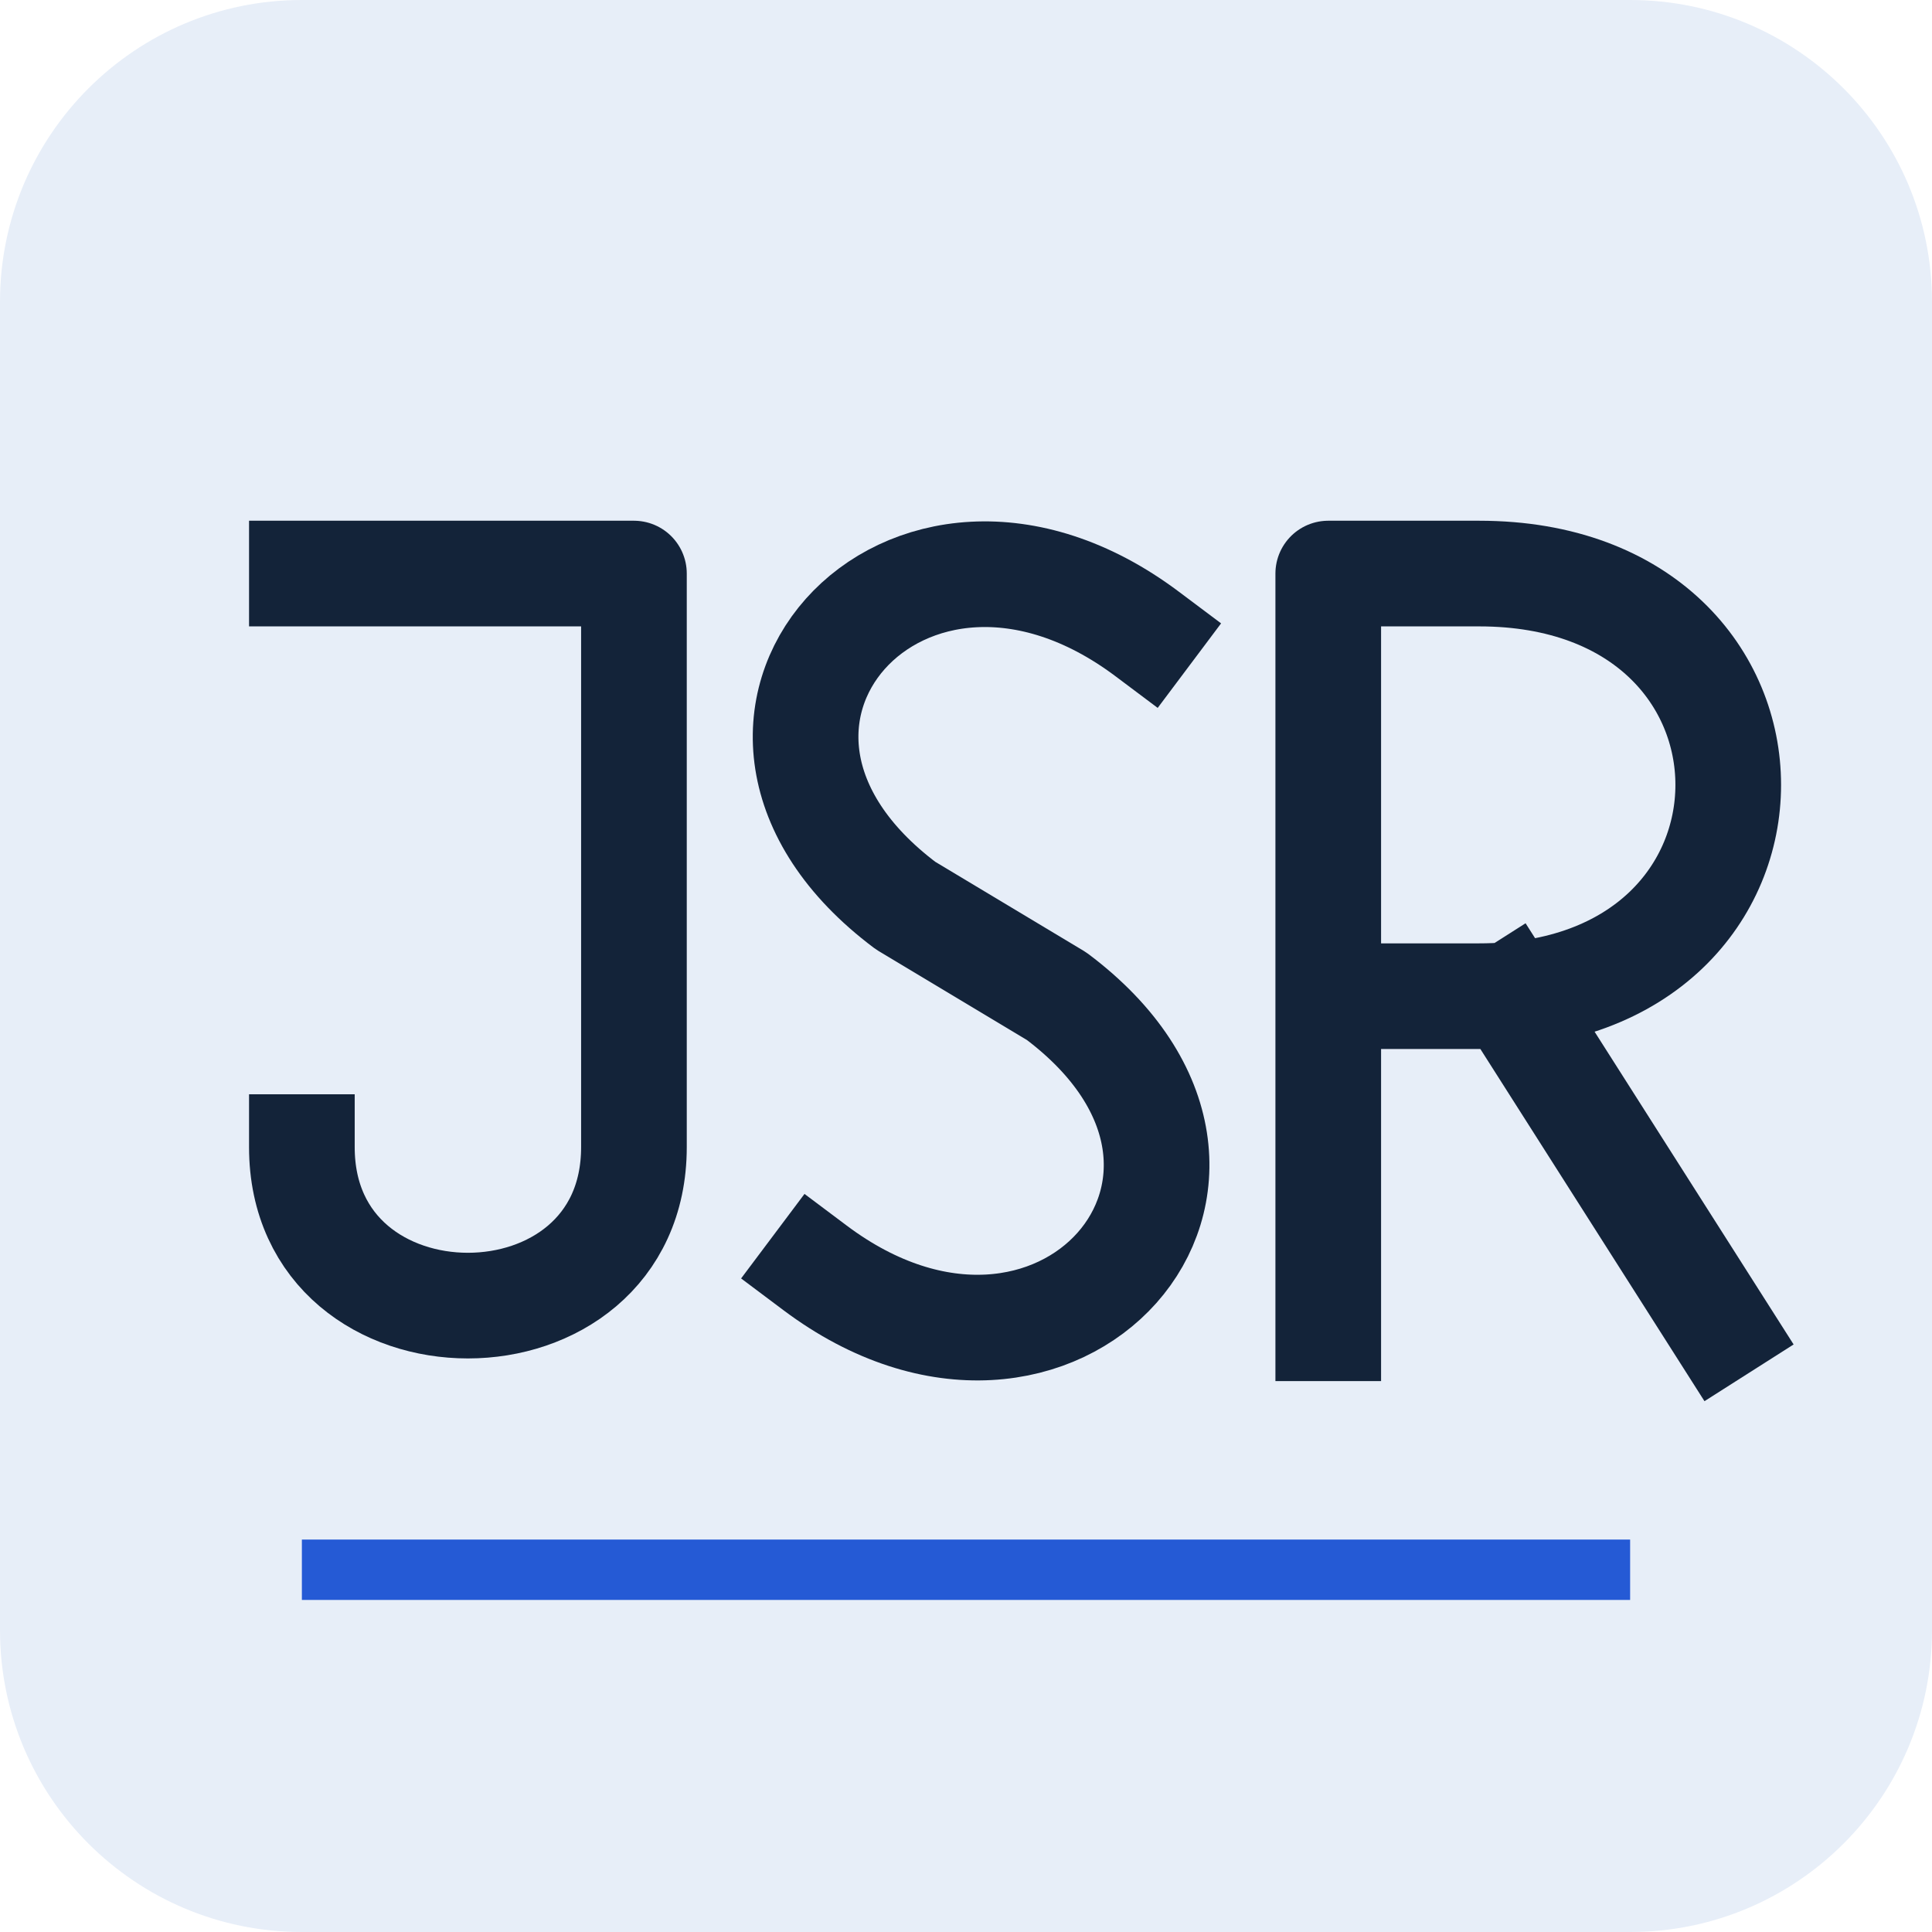
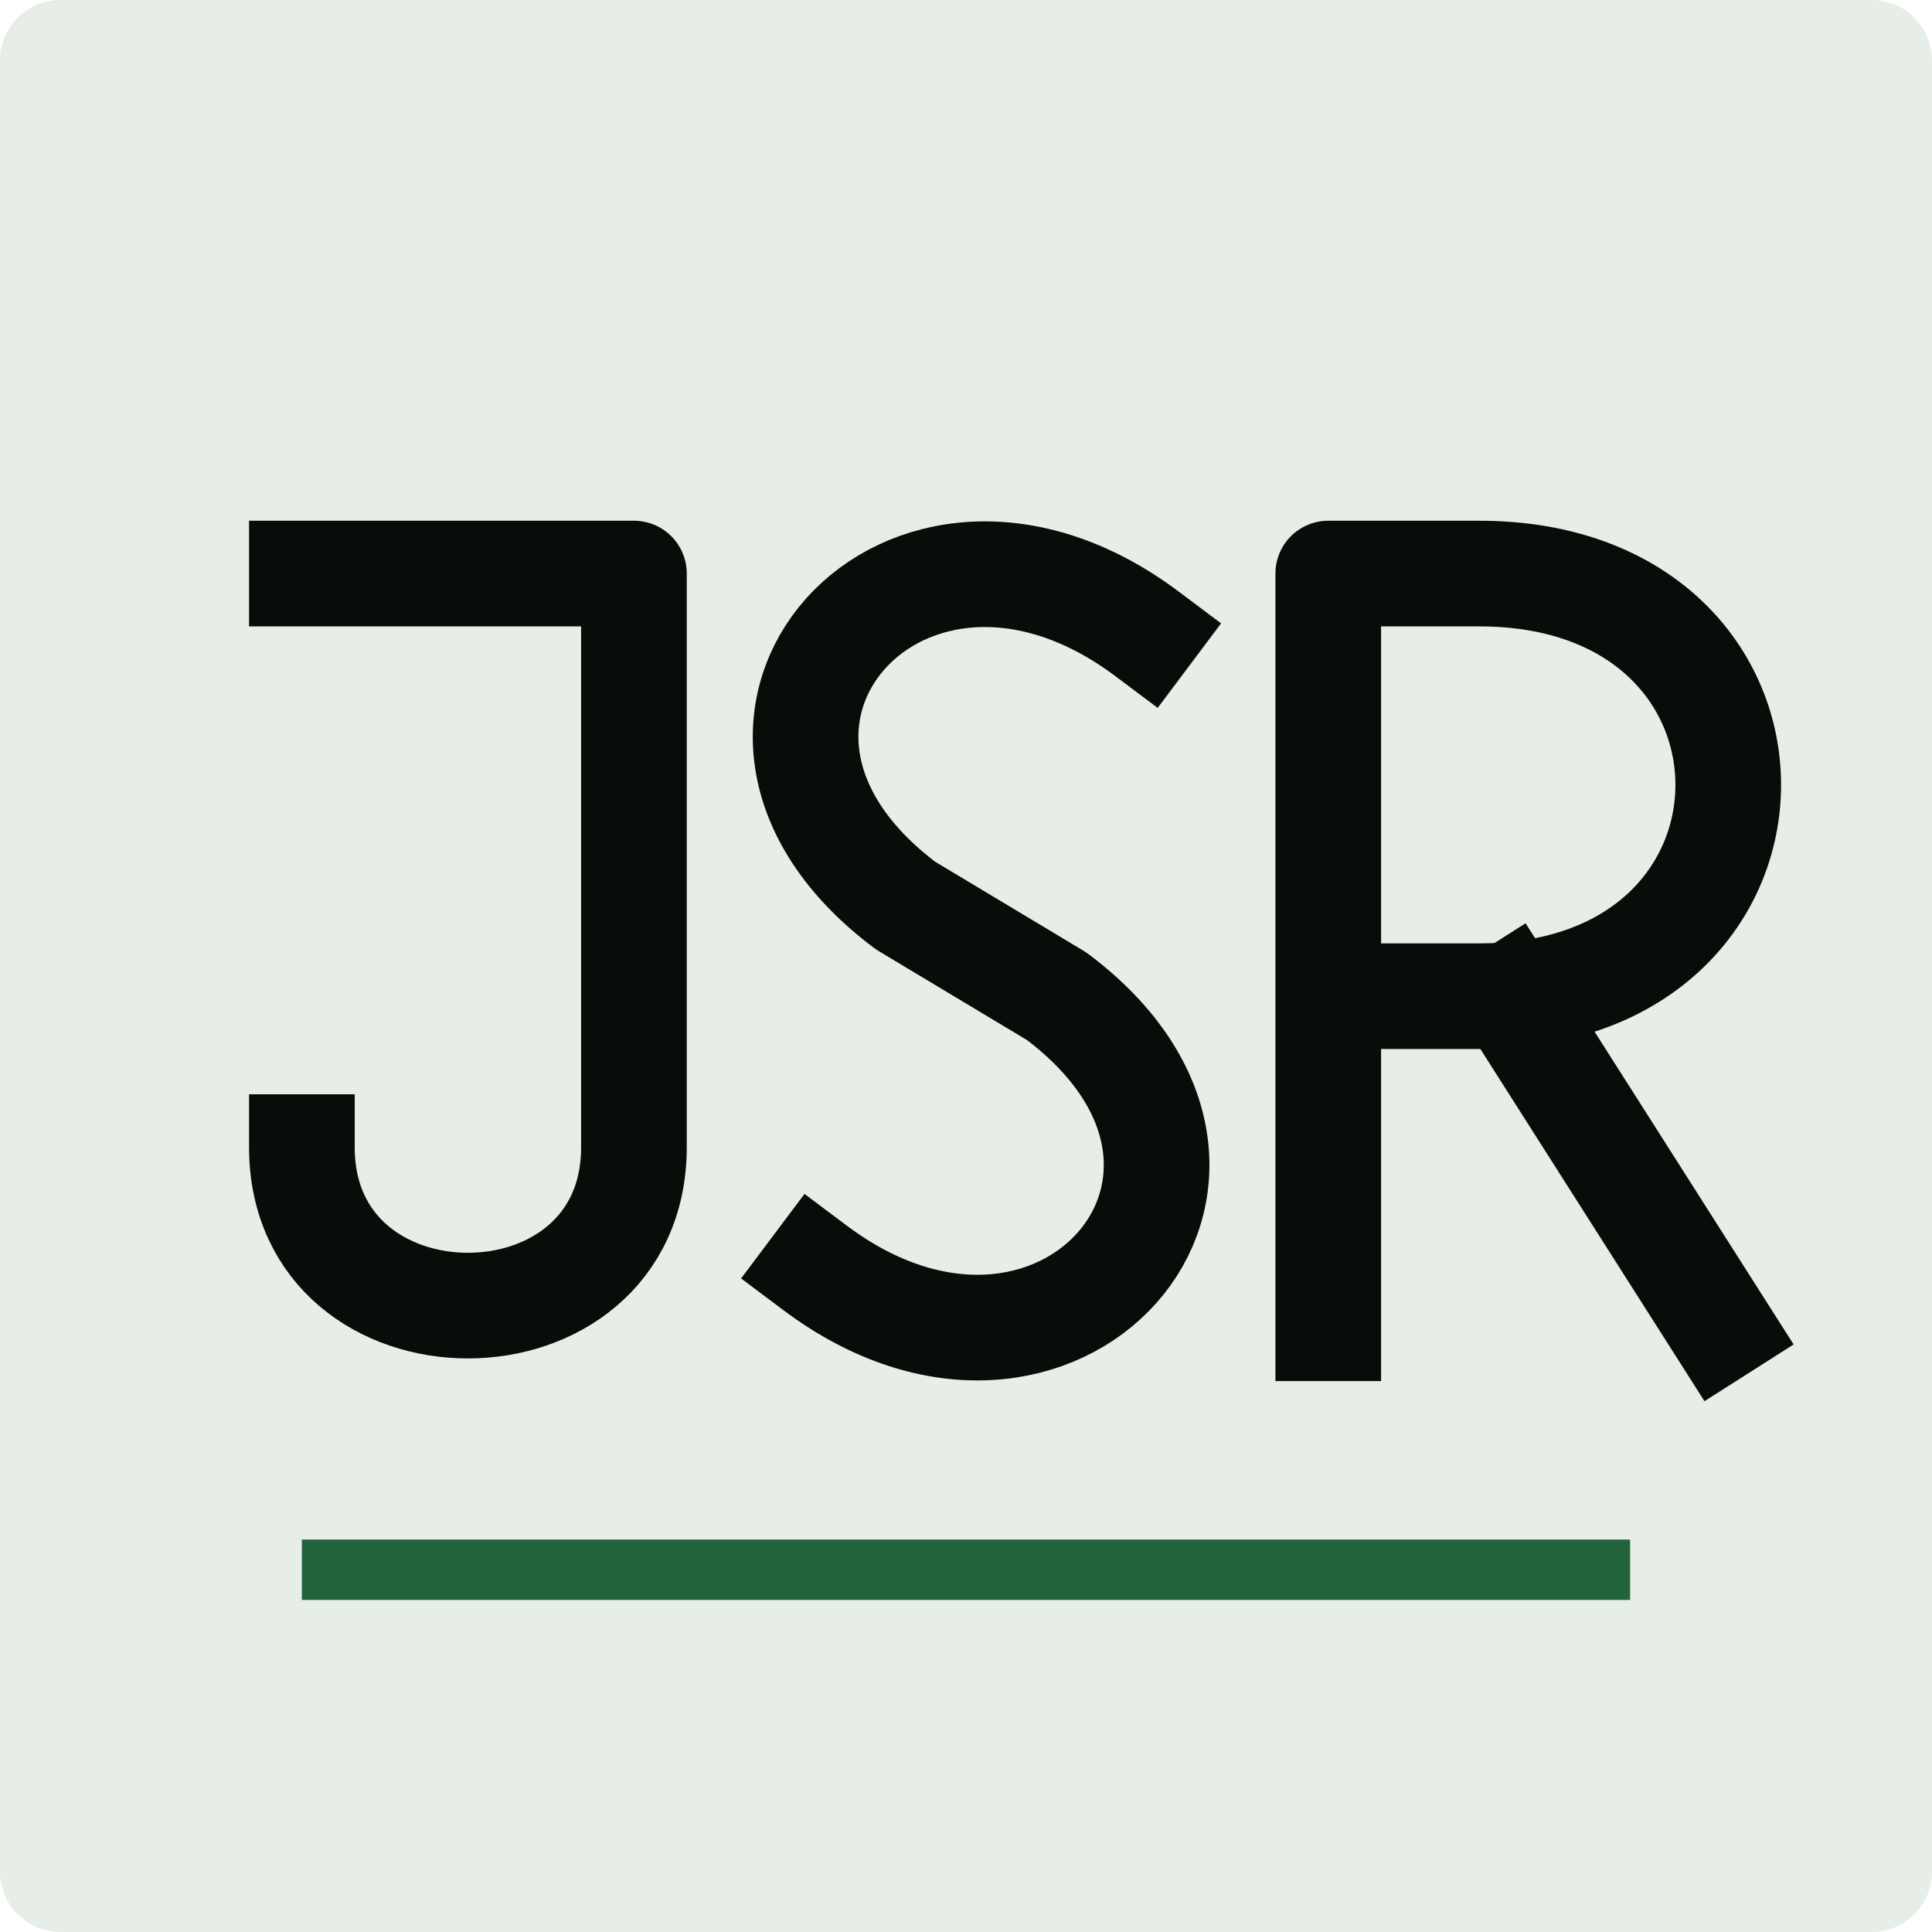
<svg xmlns="http://www.w3.org/2000/svg" viewBox="0 0 64 64" fill="none">
-   <rect width="64" height="64" rx="10" fill="#e7eef8" />
-   <g stroke="#132339" stroke-width="3.5" stroke-linecap="square" stroke-linejoin="round">
+   <rect width="64" height="64" rx="2" fill="#e6eee7" />
+   <g stroke="#080d0a" stroke-width="3.5" stroke-linecap="square" stroke-linejoin="round">
    <path d="M10 19h11v19c0 7-11 7-11 0" />
    <path d="M38 21c-8-6-16 3-8 9l5 3c8 6 0 15-8 9" />
    <path d="M44 44V19h5c11 0 11 14 0 14h-5m6 0 7 11" />
  </g>
-   <path d="M10 52h44" stroke="#255ad5" stroke-width="2" />
+   <path d="M10 52h44" stroke="#21643b" stroke-width="2" />
</svg>
